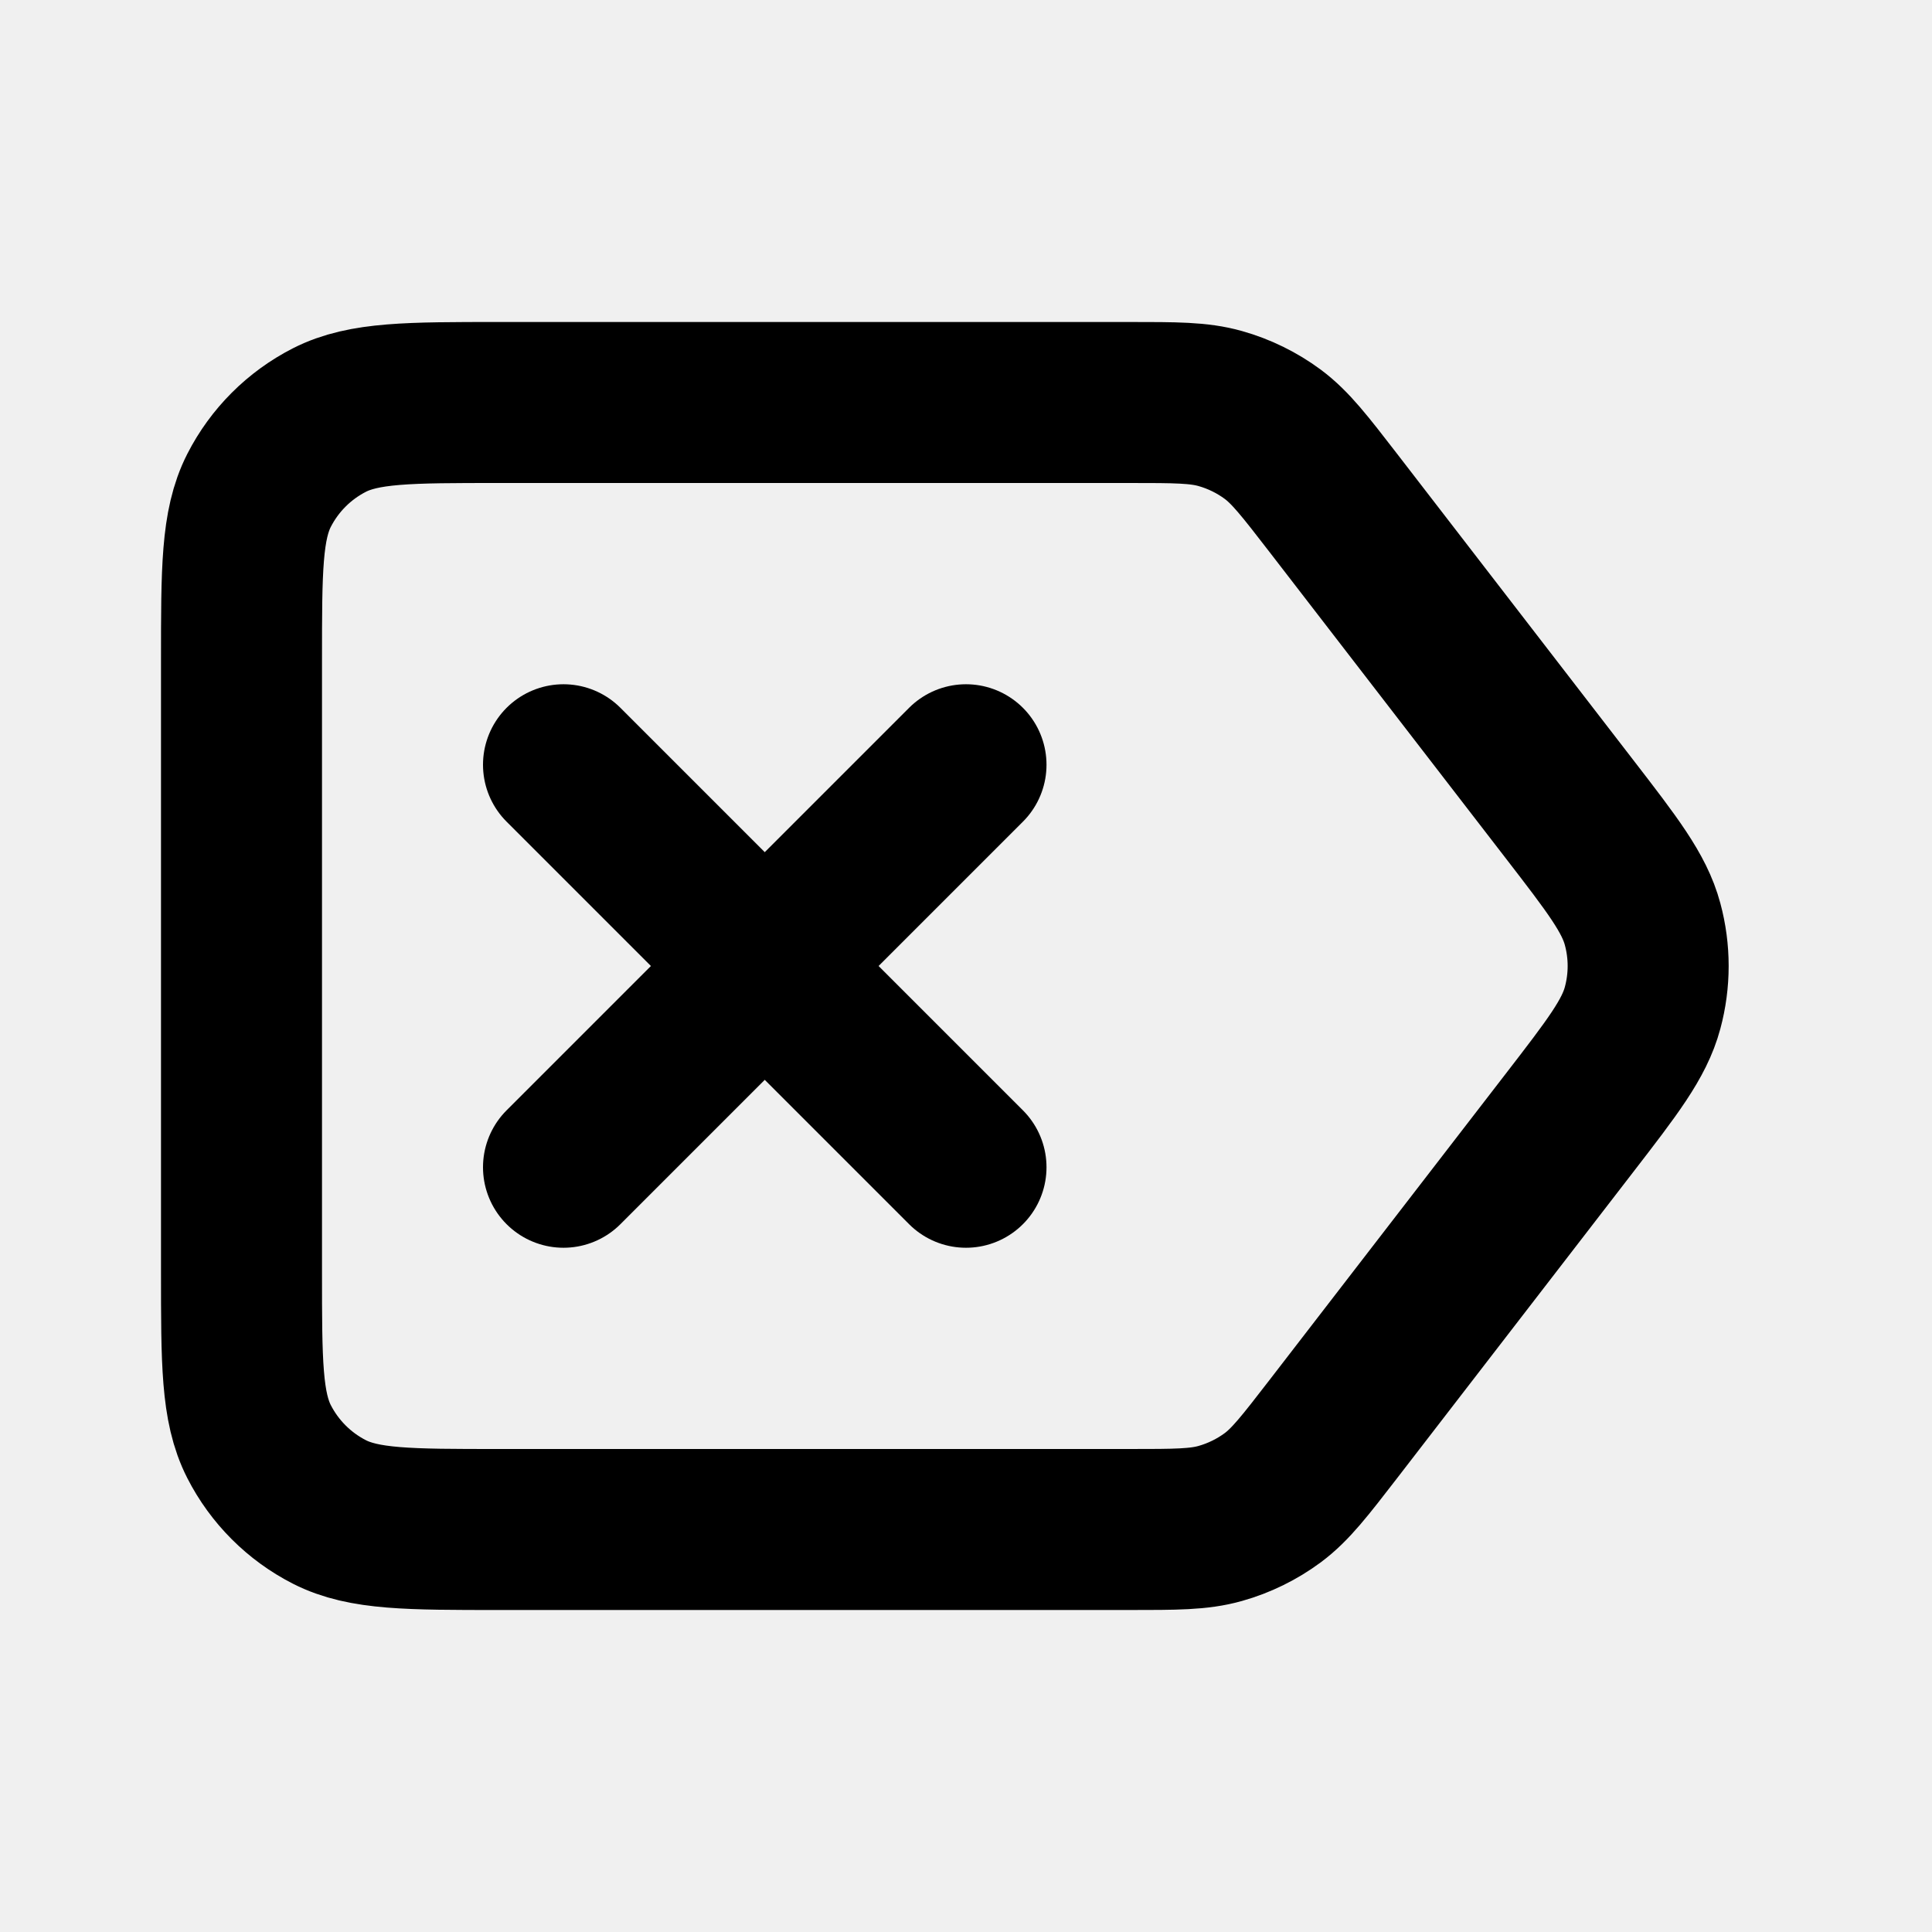
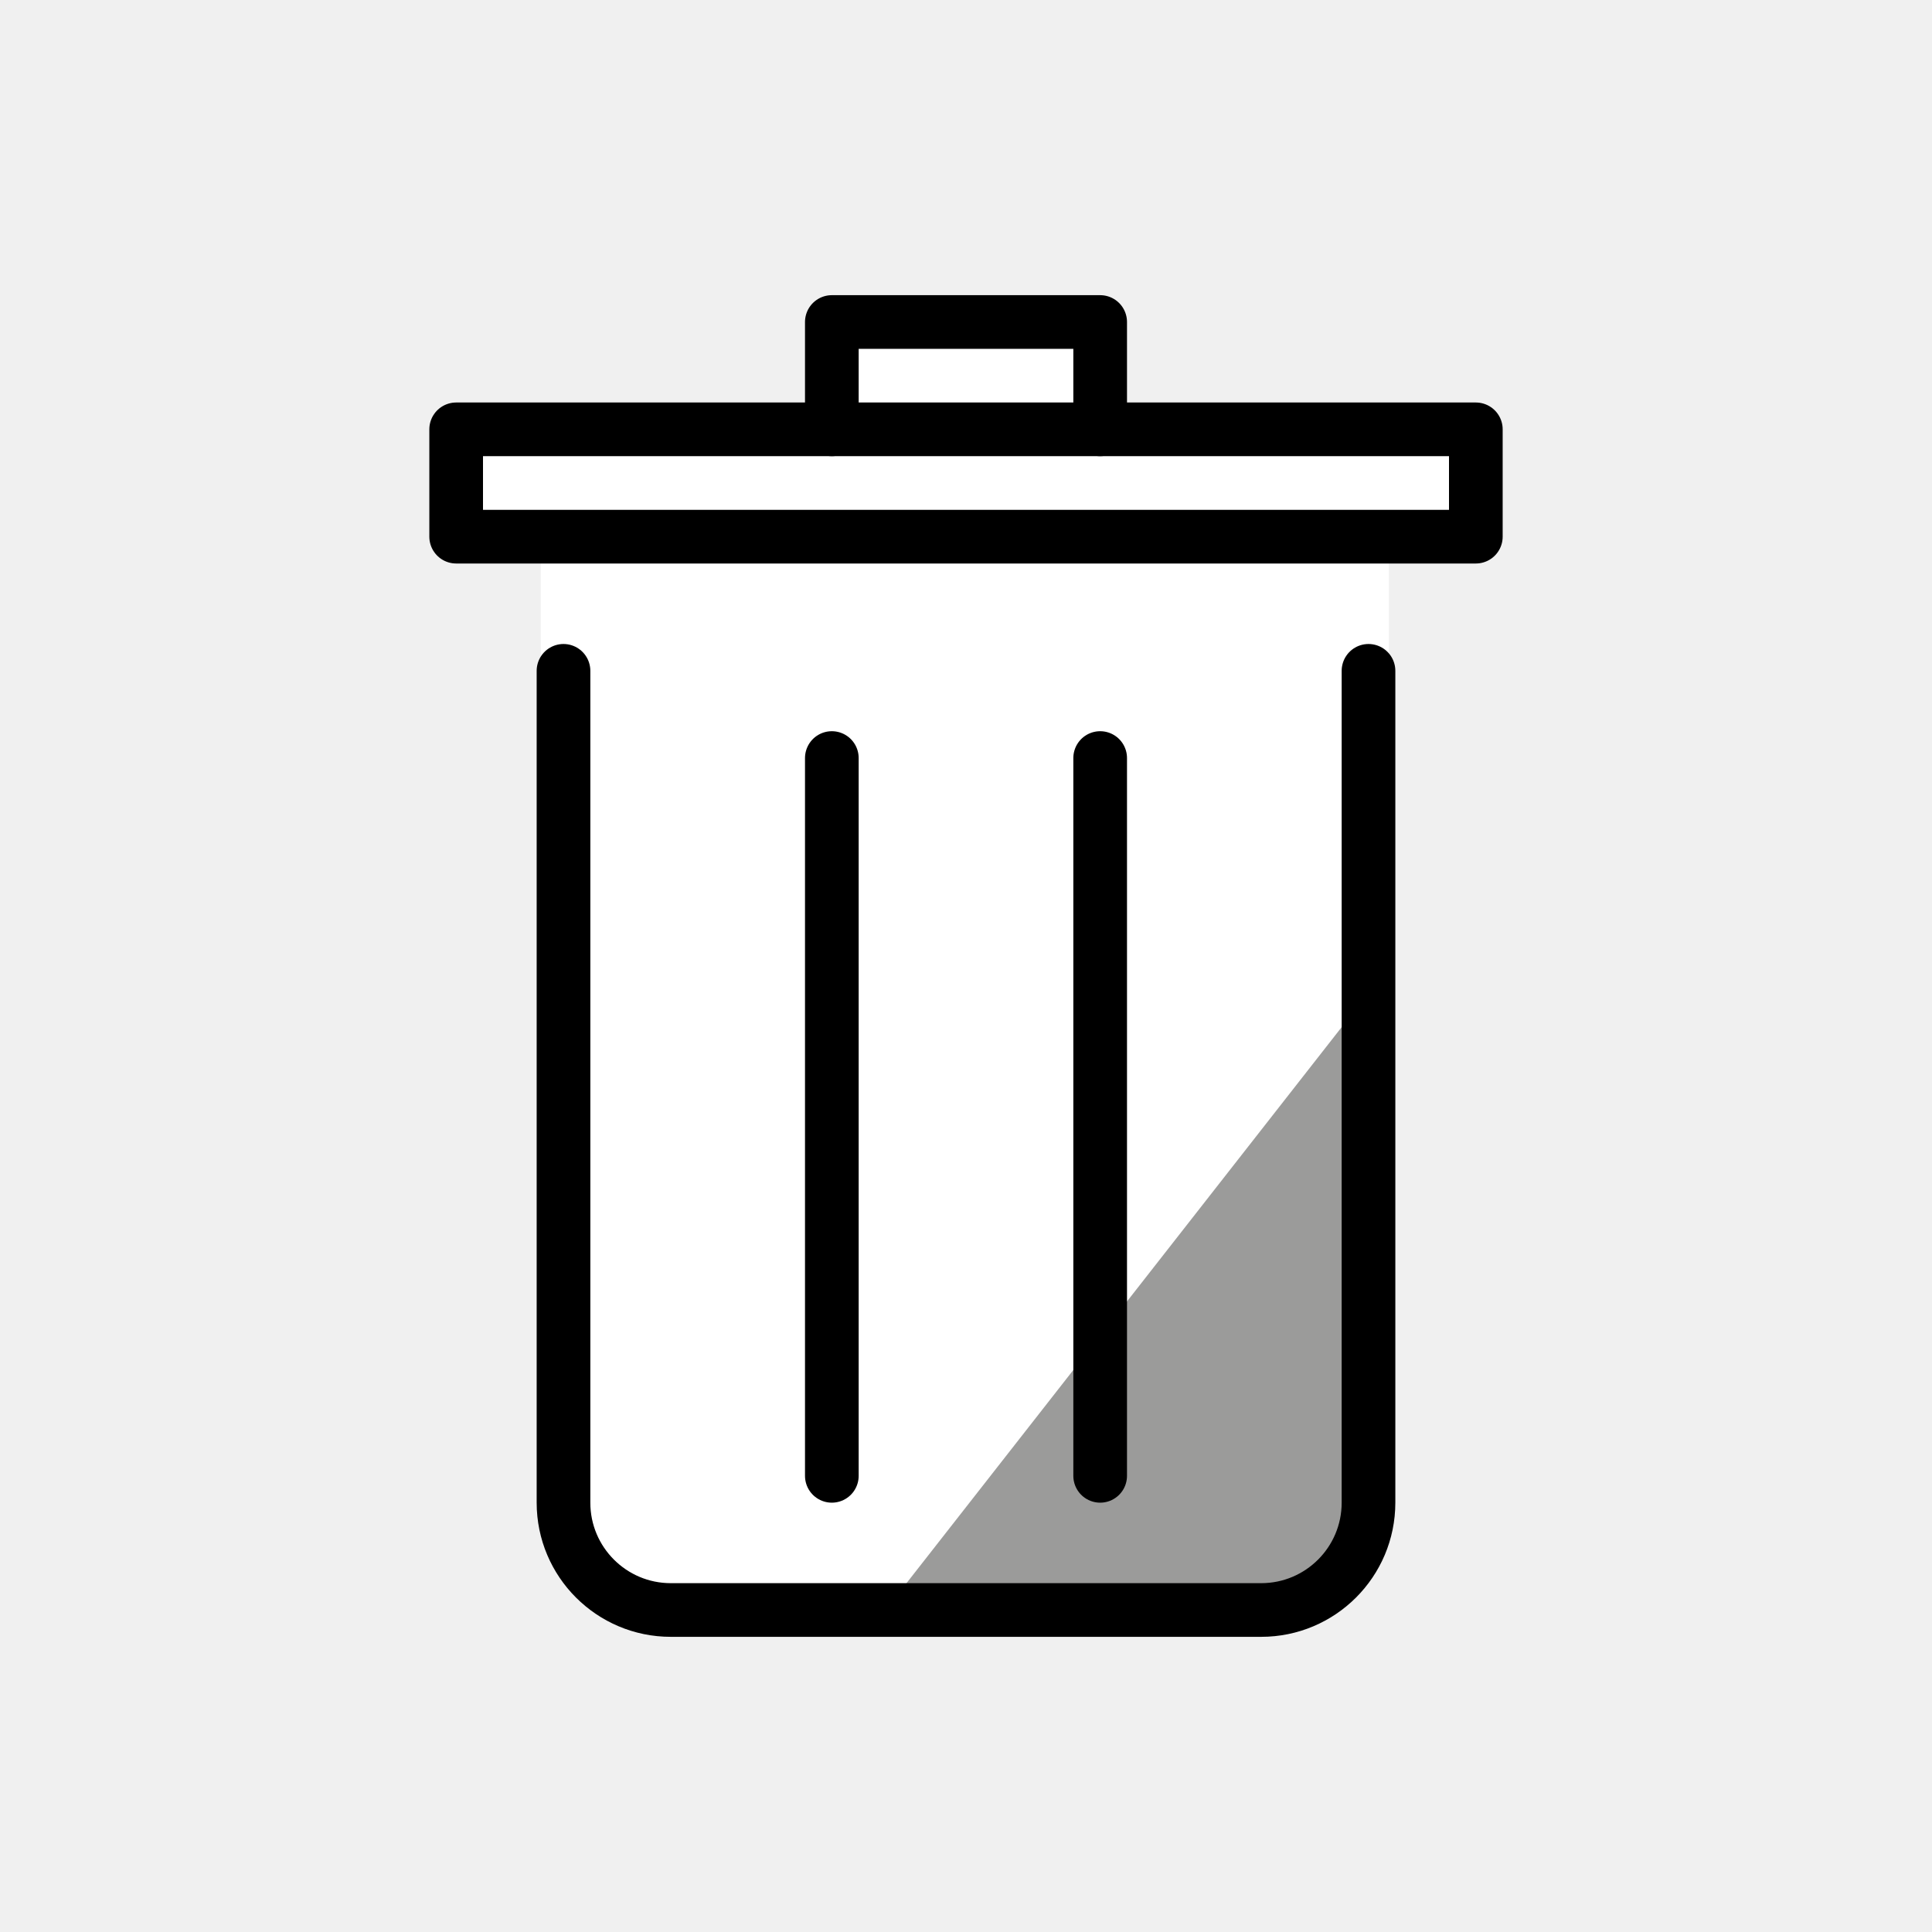
- <svg xmlns="http://www.w3.org/2000/svg" width="800px" height="800px" viewBox="0 0 24 24" fill="none">
-   <path d="M7 9.5L12 14.5M12 9.5L7 14.5M19.492 13.955L16.561 17.755C16.208 18.212 16.032 18.44 15.811 18.605C15.615 18.75 15.393 18.859 15.158 18.925C14.893 19 14.604 19 14.027 19H6.2C5.08 19 4.52 19 4.092 18.782C3.716 18.59 3.41 18.284 3.218 17.908C3 17.48 3 16.92 3 15.8V8.2C3 7.08 3 6.52 3.218 6.092C3.41 5.716 3.716 5.41 4.092 5.218C4.52 5 5.08 5 6.2 5H14.027C14.604 5 14.893 5 15.158 5.075C15.393 5.141 15.615 5.25 15.811 5.395C16.032 5.56 16.208 5.788 16.561 6.245L19.492 10.045C20.032 10.745 20.302 11.095 20.405 11.48C20.497 11.821 20.497 12.179 20.405 12.52C20.302 12.905 20.032 13.255 19.492 13.955Z" stroke="#000000" stroke-width="2" stroke-linecap="round" stroke-linejoin="round" />
+ <svg xmlns="http://www.w3.org/2000/svg" id="emoji" viewBox="0 0 72 72">
+   <g id="color">
+     <path fill="#FFFFFF" stroke="none" d="M51.76,17H20.152v37.65c0,4.059,3.291,5.621,7.35,5.621h16.907c4.059,0,7.35-1.562,7.35-5.621 V17z" />
+     <polyline fill="#FFFFFF" stroke="none" stroke-linecap="round" stroke-linejoin="round" stroke-miterlimit="10" stroke-width="2" points="31,16 31,12 41,12 41,16" />
+     <polygon fill="#9b9b9a" stroke="none" points="51,37 51,46.517 51,57.621 48.3,60 33,60" />
+     <rect x="17" y="16" width="38" height="4" fill="#FFFFFF" stroke="none" stroke-linecap="round" stroke-linejoin="round" stroke-miterlimit="10" stroke-width="2" />
+   </g>
+   <g id="hair" />
+   <g id="skin" />
+   <g id="skin-shadow" />
+   <g id="line">
+     <polyline fill="none" stroke="#000000" stroke-linecap="round" stroke-linejoin="round" stroke-miterlimit="10" stroke-width="2" points="31,16 31,12 41,12 41,16" />
+     <path fill="none" stroke="#000000" stroke-linecap="round" stroke-linejoin="round" stroke-miterlimit="10" stroke-width="2" d="M51,25v31c0,2.209-1.791,4-4,4H25c-2.209,0-4-1.791-4-4V25" />
+     <rect x="17" y="16" width="38" height="4" fill="none" stroke="#000000" stroke-linecap="round" stroke-linejoin="round" stroke-miterlimit="10" stroke-width="2" />
+     <line x1="41" x2="41" y1="28.25" y2="55" fill="none" stroke="#000000" stroke-linecap="round" stroke-linejoin="round" stroke-miterlimit="10" stroke-width="2" />
+     <line x1="31" x2="31" y1="28.25" y2="55" fill="none" stroke="#000000" stroke-linecap="round" stroke-linejoin="round" stroke-miterlimit="10" stroke-width="2" />
+   </g>
</svg>
